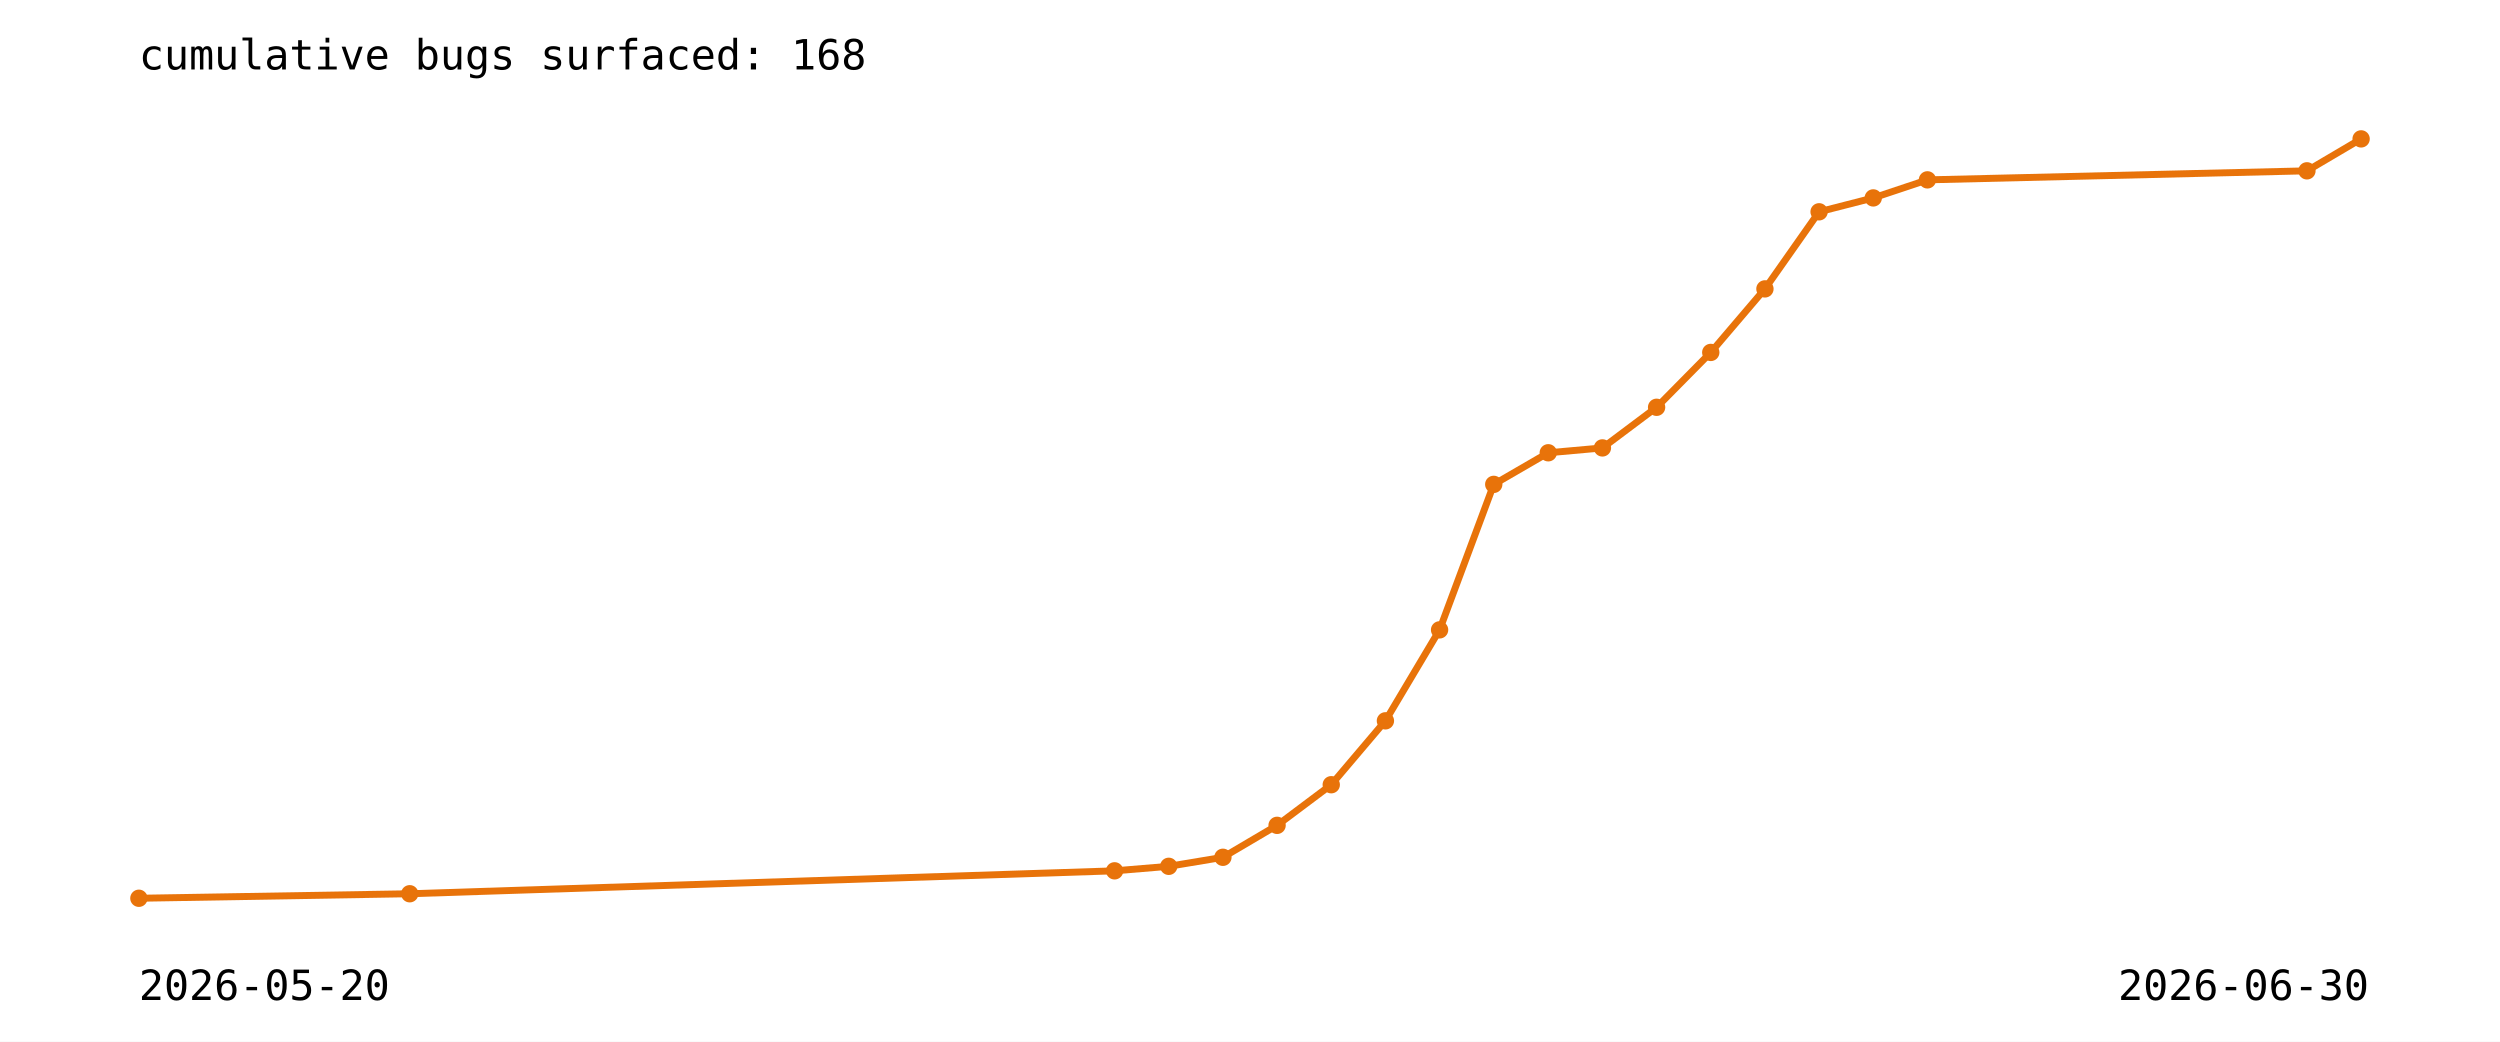
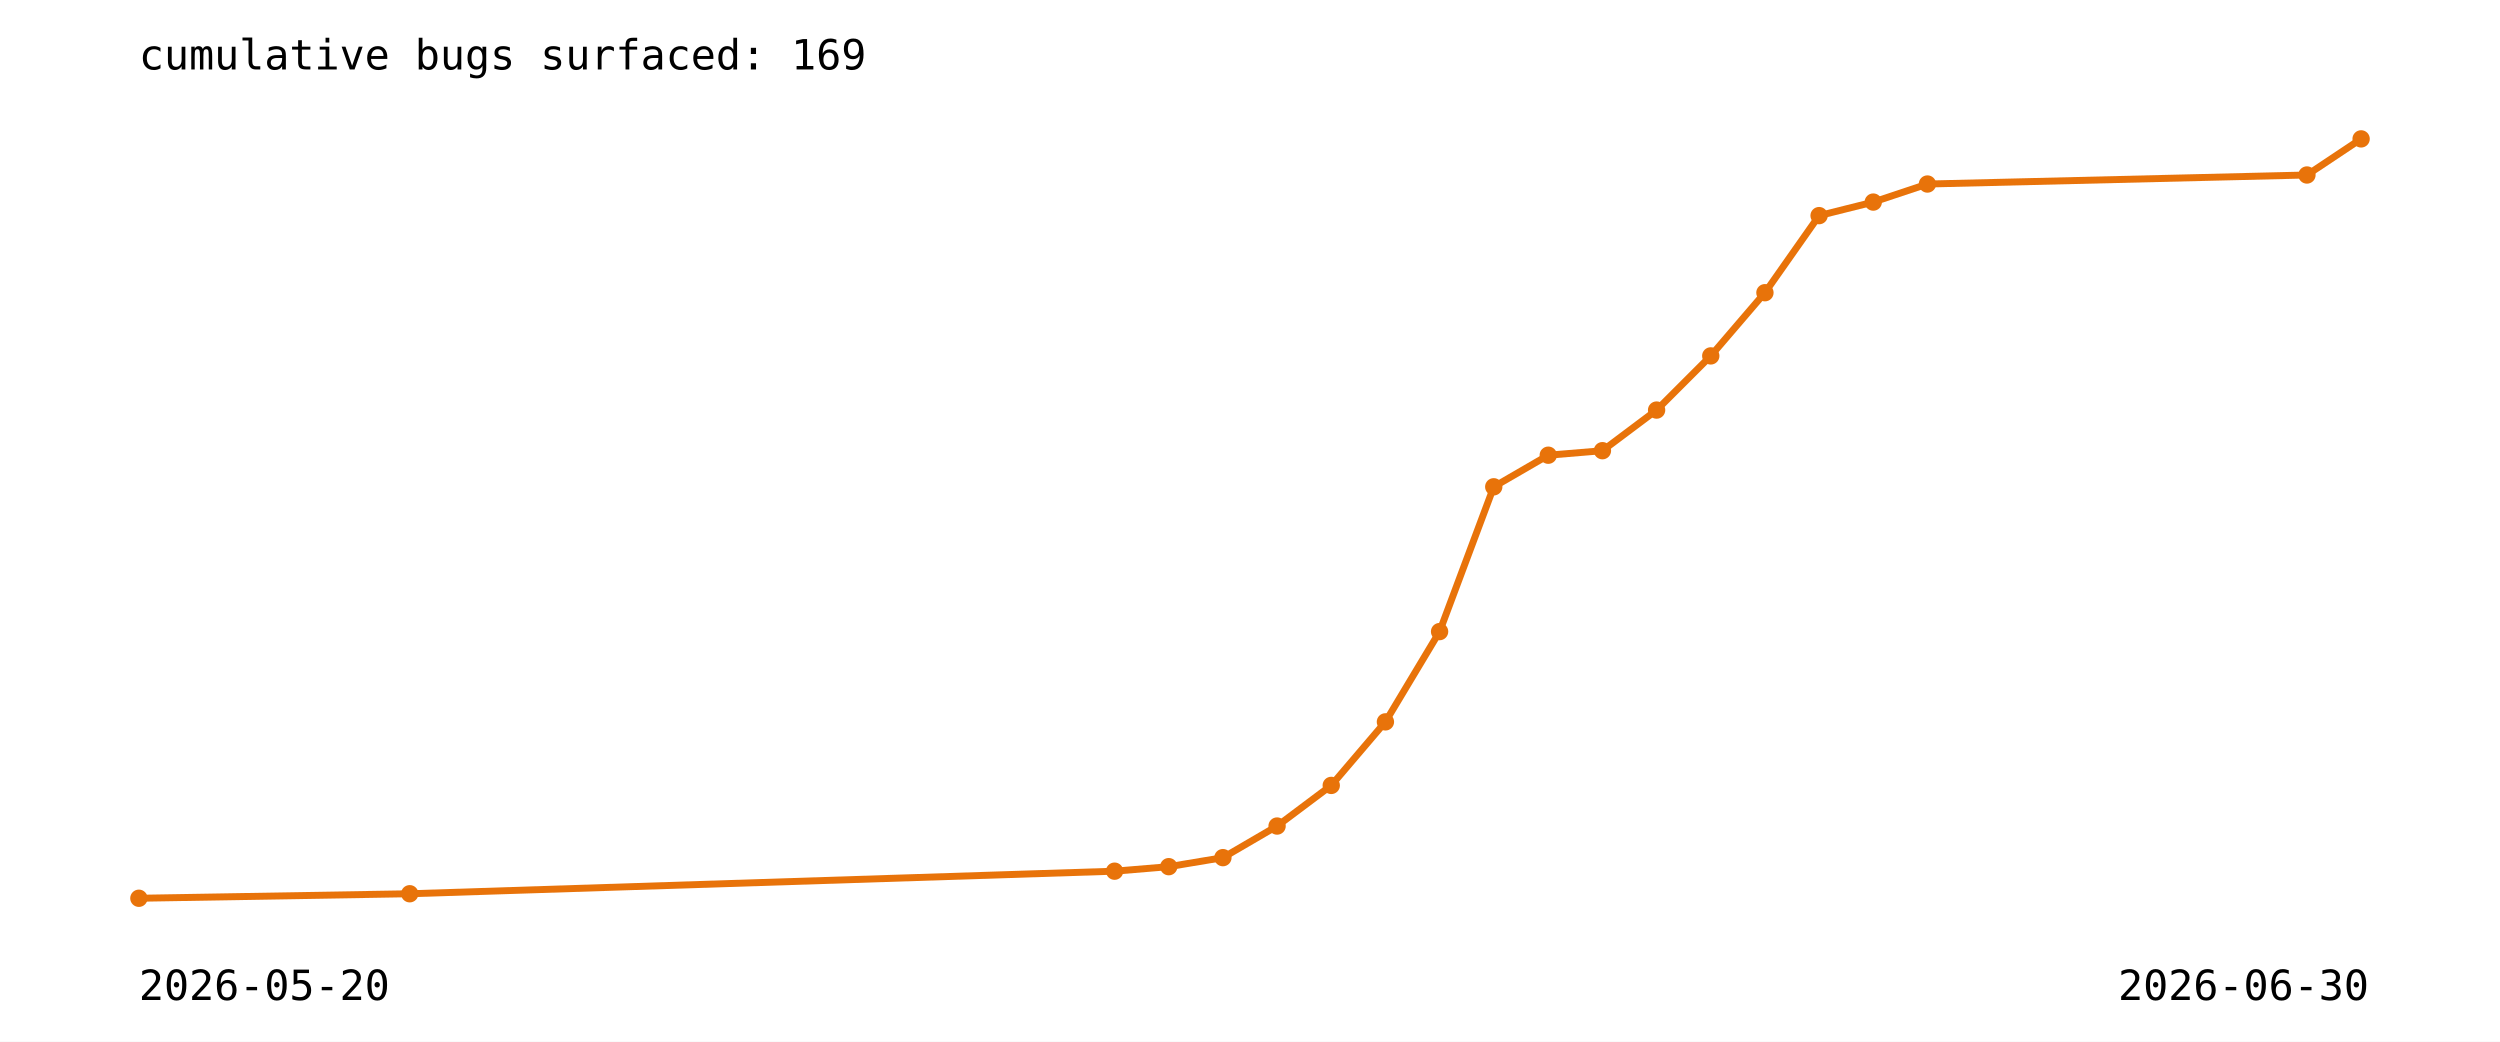
<svg xmlns="http://www.w3.org/2000/svg" width="720" height="300" font-family="monospace" font-size="12">
  <rect width="720" height="300" fill="white" />
-   <polyline fill="none" stroke="#e8730a" stroke-width="2" points="40.0,258.7 118.0,257.4 321.0,250.8 336.6,249.5 352.2,246.9 367.8,237.7 383.4,226.0 399.0,207.6 414.6,181.4 430.2,139.5 445.9,130.4 461.5,129.0 477.1,117.3 492.7,101.5 508.3,83.2 523.9,61.0 539.5,57.0 555.1,51.8 664.4,49.2 680.0,40.0" />
+   <polyline fill="none" stroke="#e8730a" stroke-width="2" points="40.0,258.7 118.0,257.4 321.0,250.9 336.6,249.6 352.2,247.0 367.8,237.9 383.4,226.2 399.0,207.9 414.6,181.9 430.2,140.2 445.9,131.1 461.5,129.8 477.1,118.1 492.7,102.5 508.3,84.3 523.9,62.1 539.5,58.2 555.1,53.0 664.4,50.4 680.0,40.0" />
  <circle cx="40.0" cy="258.7" r="2.5" fill="#e8730a" />
  <circle cx="118.0" cy="257.4" r="2.5" fill="#e8730a" />
-   <circle cx="321.0" cy="250.8" r="2.5" fill="#e8730a" />
-   <circle cx="336.6" cy="249.5" r="2.5" fill="#e8730a" />
-   <circle cx="352.2" cy="246.9" r="2.5" fill="#e8730a" />
-   <circle cx="367.8" cy="237.7" r="2.5" fill="#e8730a" />
-   <circle cx="383.4" cy="226.0" r="2.5" fill="#e8730a" />
-   <circle cx="399.0" cy="207.6" r="2.5" fill="#e8730a" />
-   <circle cx="414.6" cy="181.4" r="2.5" fill="#e8730a" />
-   <circle cx="430.2" cy="139.5" r="2.5" fill="#e8730a" />
-   <circle cx="445.9" cy="130.4" r="2.5" fill="#e8730a" />
-   <circle cx="461.5" cy="129.0" r="2.5" fill="#e8730a" />
-   <circle cx="477.1" cy="117.3" r="2.5" fill="#e8730a" />
-   <circle cx="492.7" cy="101.5" r="2.5" fill="#e8730a" />
-   <circle cx="508.3" cy="83.2" r="2.5" fill="#e8730a" />
-   <circle cx="523.9" cy="61.0" r="2.5" fill="#e8730a" />
-   <circle cx="539.5" cy="57.0" r="2.5" fill="#e8730a" />
-   <circle cx="555.1" cy="51.8" r="2.5" fill="#e8730a" />
-   <circle cx="664.4" cy="49.2" r="2.5" fill="#e8730a" />
+   <circle cx="321.0" cy="250.9" r="2.5" fill="#e8730a" />
+   <circle cx="336.6" cy="249.6" r="2.5" fill="#e8730a" />
+   <circle cx="352.2" cy="247.0" r="2.5" fill="#e8730a" />
+   <circle cx="367.8" cy="237.9" r="2.5" fill="#e8730a" />
+   <circle cx="383.4" cy="226.2" r="2.5" fill="#e8730a" />
+   <circle cx="399.0" cy="207.9" r="2.5" fill="#e8730a" />
+   <circle cx="414.6" cy="181.9" r="2.5" fill="#e8730a" />
+   <circle cx="430.2" cy="140.2" r="2.5" fill="#e8730a" />
+   <circle cx="445.9" cy="131.1" r="2.5" fill="#e8730a" />
+   <circle cx="461.5" cy="129.8" r="2.5" fill="#e8730a" />
+   <circle cx="477.1" cy="118.1" r="2.5" fill="#e8730a" />
+   <circle cx="492.7" cy="102.5" r="2.5" fill="#e8730a" />
+   <circle cx="508.3" cy="84.3" r="2.5" fill="#e8730a" />
+   <circle cx="523.9" cy="62.1" r="2.5" fill="#e8730a" />
+   <circle cx="539.5" cy="58.2" r="2.5" fill="#e8730a" />
+   <circle cx="555.1" cy="53.0" r="2.5" fill="#e8730a" />
+   <circle cx="664.4" cy="50.4" r="2.5" fill="#e8730a" />
  <circle cx="680.0" cy="40.0" r="2.5" fill="#e8730a" />
  <text x="40" y="288">2026-05-20</text>
  <text x="610" y="288">2026-06-30</text>
-   <text x="40" y="20">cumulative bugs surfaced: 168</text>
+   <text x="40" y="20">cumulative bugs surfaced: 169</text>
</svg>
